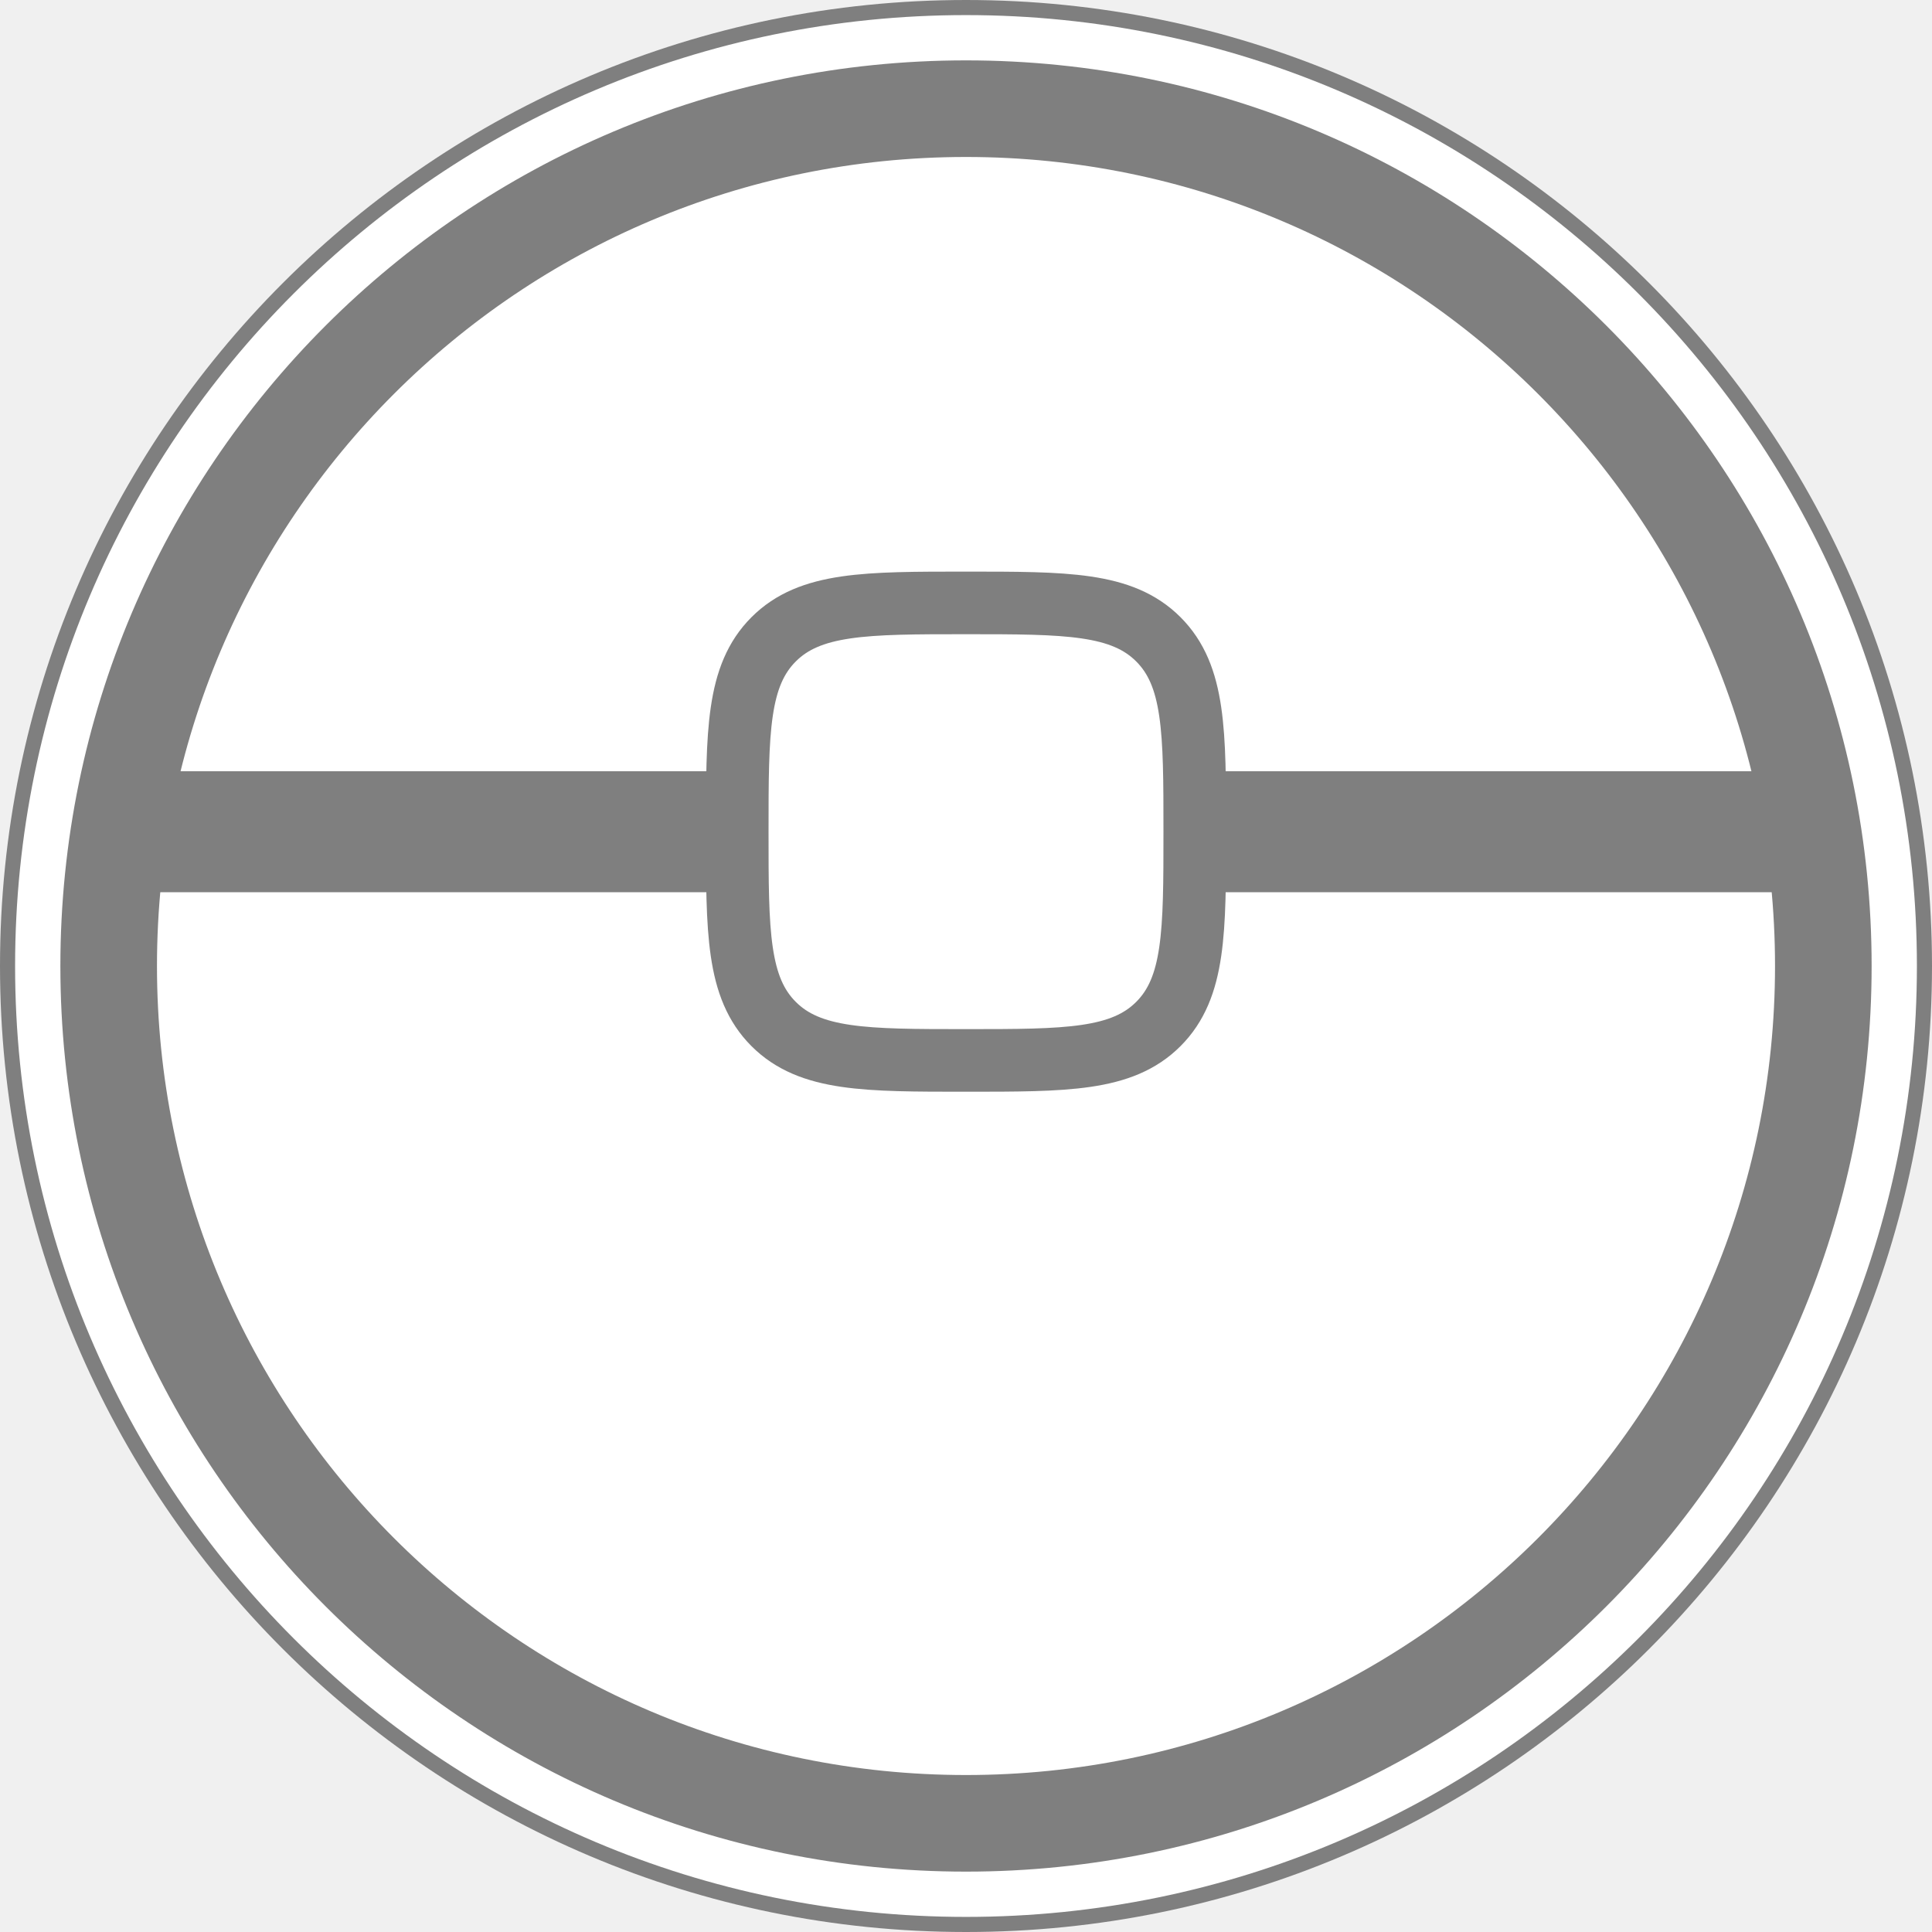
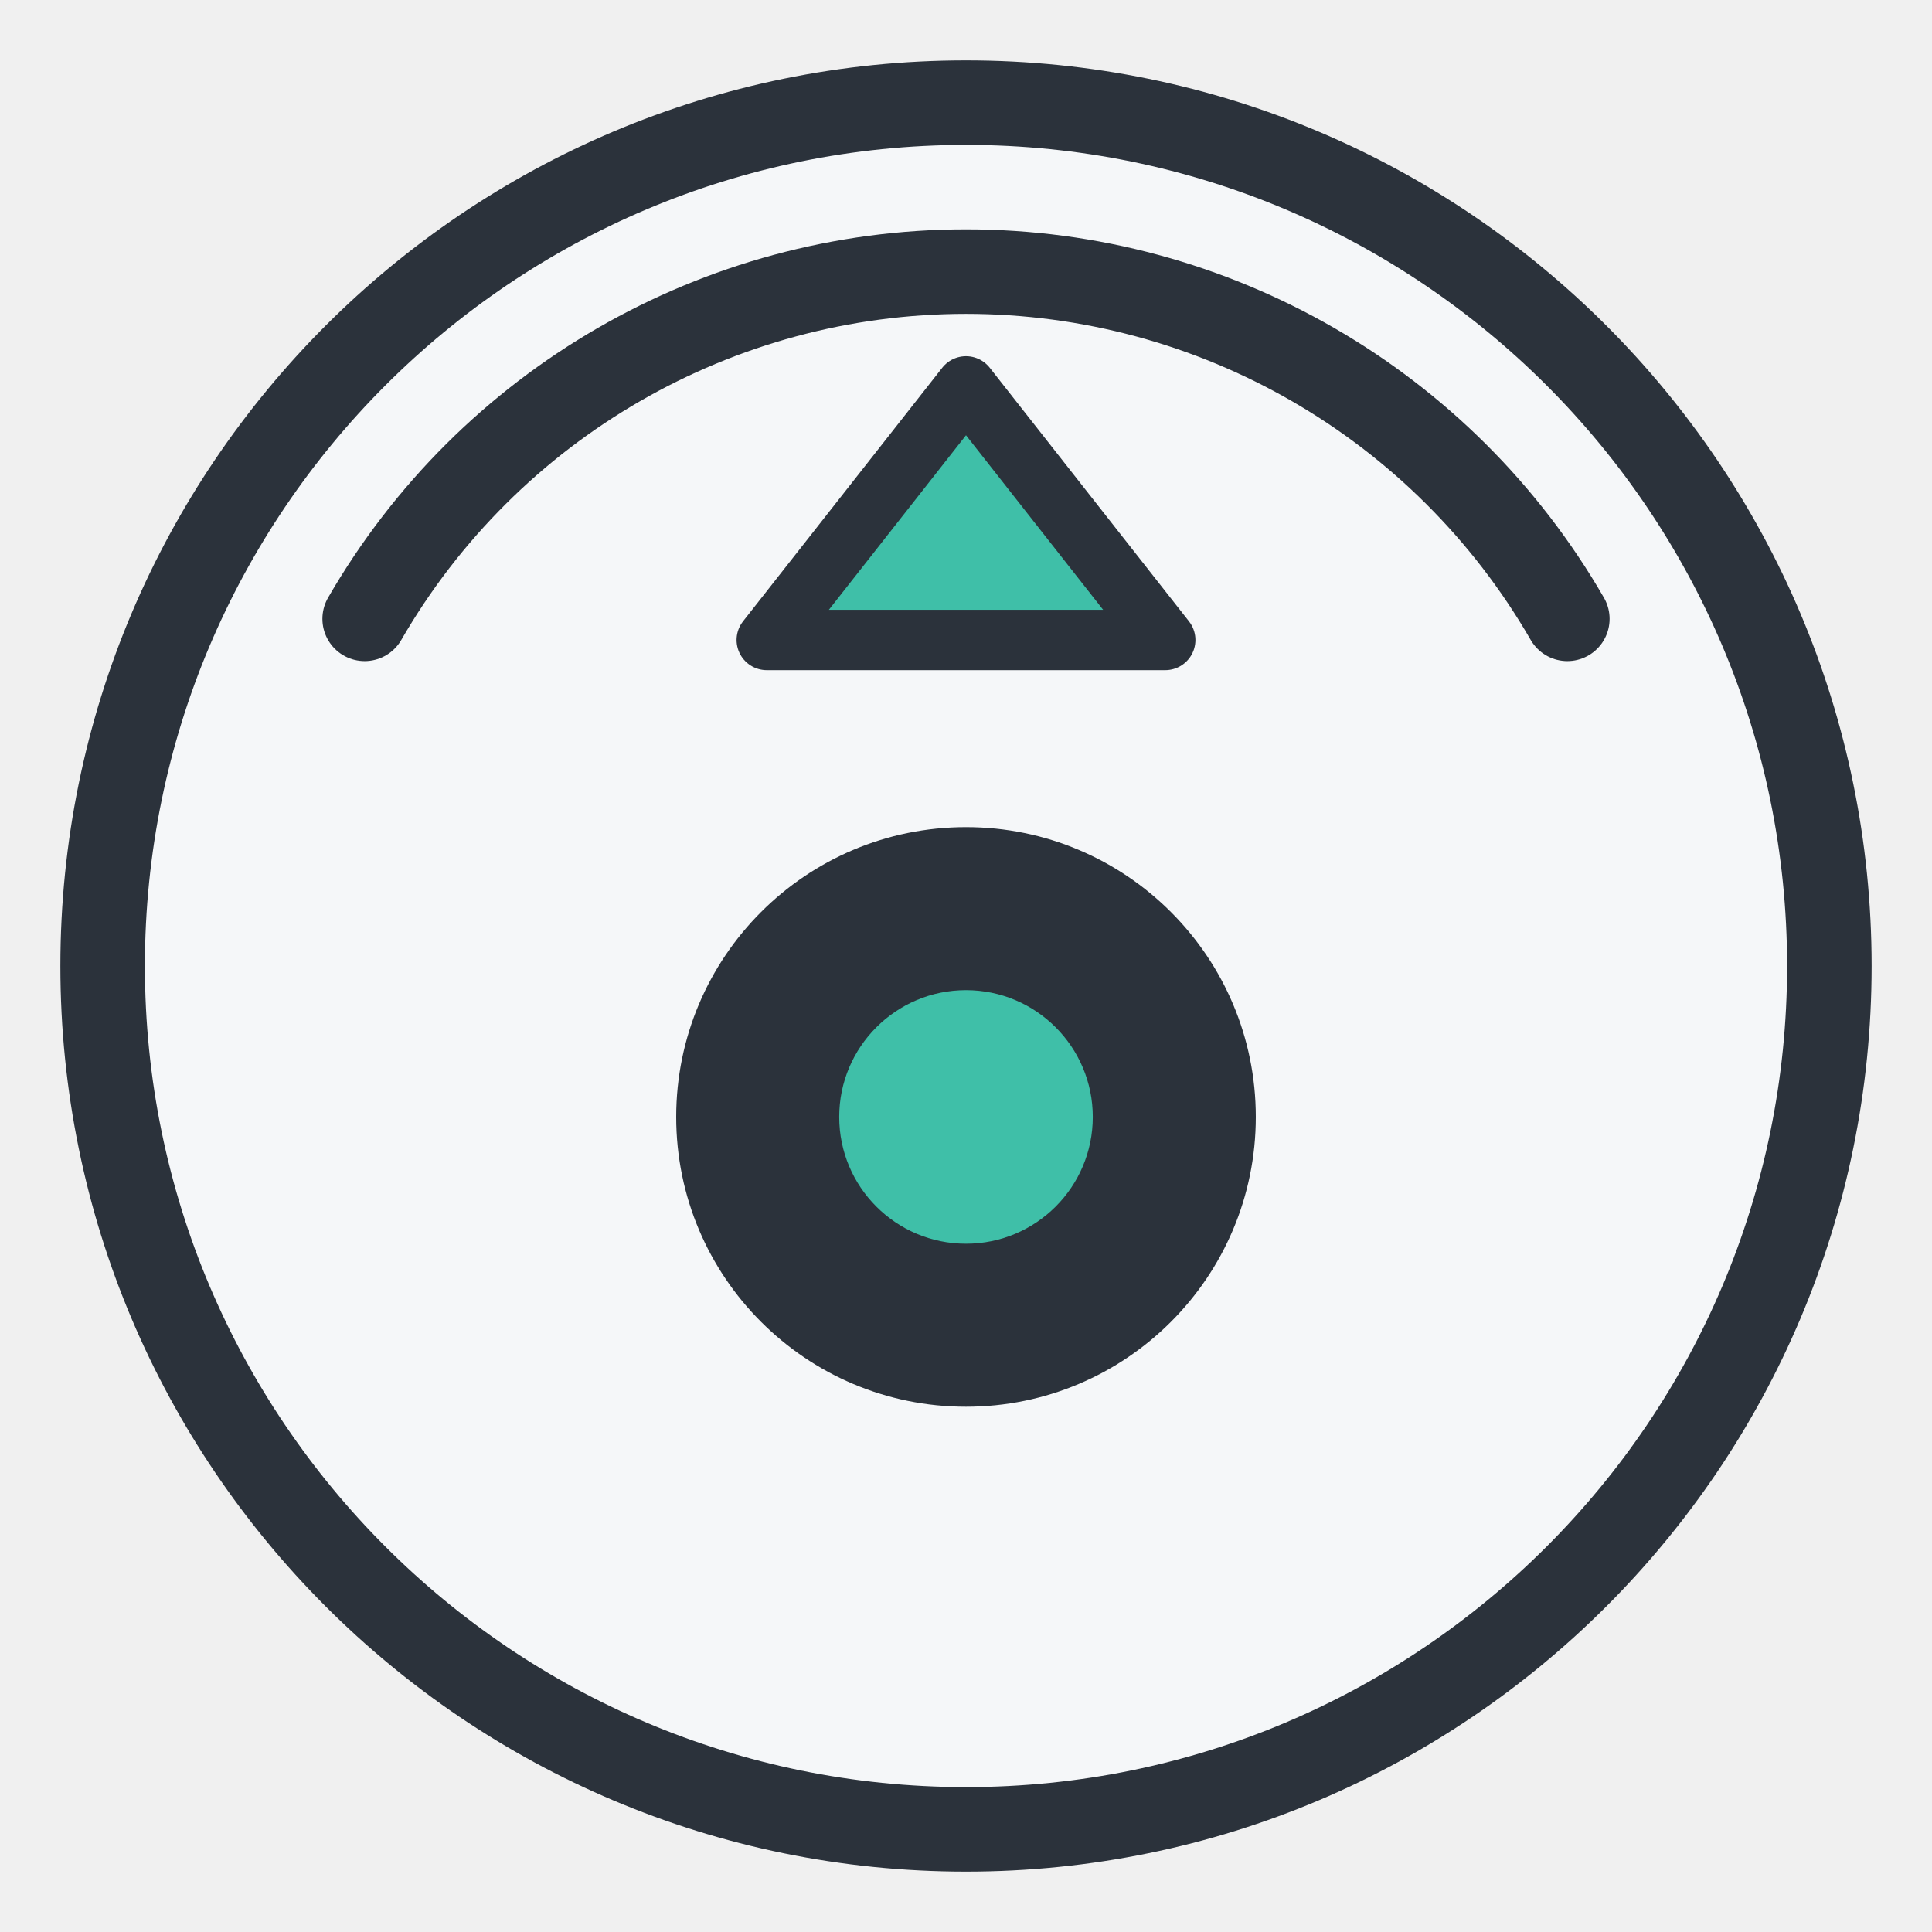
<svg xmlns="http://www.w3.org/2000/svg" width="32" height="32" version="1.1" viewBox="0 0 32 32">
-   <circle cx="16" cy="16" r="14.963" fill="none" stroke="#7f7f7f" stroke-width="2.074" />
-   <circle cx="16" cy="16" r="14.713" fill="none" stroke="#fff" stroke-width="2.074" />
-   <circle cx="16" cy="16" r="14.2" fill="#fff" stroke="#7f7f7f" stroke-width="1.6" />
-   <rect x="2.276" y="12.774" width="27.449" height="2.004" fill="#7f7f7f" stroke-width="5.524" />
-   <path d="m16 17.564c1.66 0 2.583 0 3.186-0.603 0.603-0.603 0.603-1.526 0.603-3.186s0-2.583-0.603-3.186c-0.603-0.603-1.526-0.603-3.186-0.603s-2.583 0-3.186 0.603c-0.603 0.603-0.603 1.526-0.603 3.186s0 2.583 0.603 3.186c0.603 0.603 1.526 0.603 3.186 0.603z" fill="#fff" stroke="#7f7f7f" stroke-width="1.037" />
+   <circle cx="16" cy="16" r="15" fill="#2b323b" />
+   <circle cx="16" cy="16" r="13.6" fill="#f5f7f9" />
+   <path d="M6.04 10.25A11.5 11.5 0 0 1 25.96 10.25" fill="none" stroke="#2b323b" stroke-width="1.4" stroke-linecap="round" />
+   <circle cx="16" cy="18.5" r="4.8" fill="#2b323b" />
+   <circle cx="16" cy="18.5" r="2.1" fill="#3fbfa8" />
+   <path d="M16 6.4 19.3 10.6H12.7Z" fill="#3fbfa8" stroke="#2b323b" stroke-width="1" stroke-linejoin="round" />
</svg>
